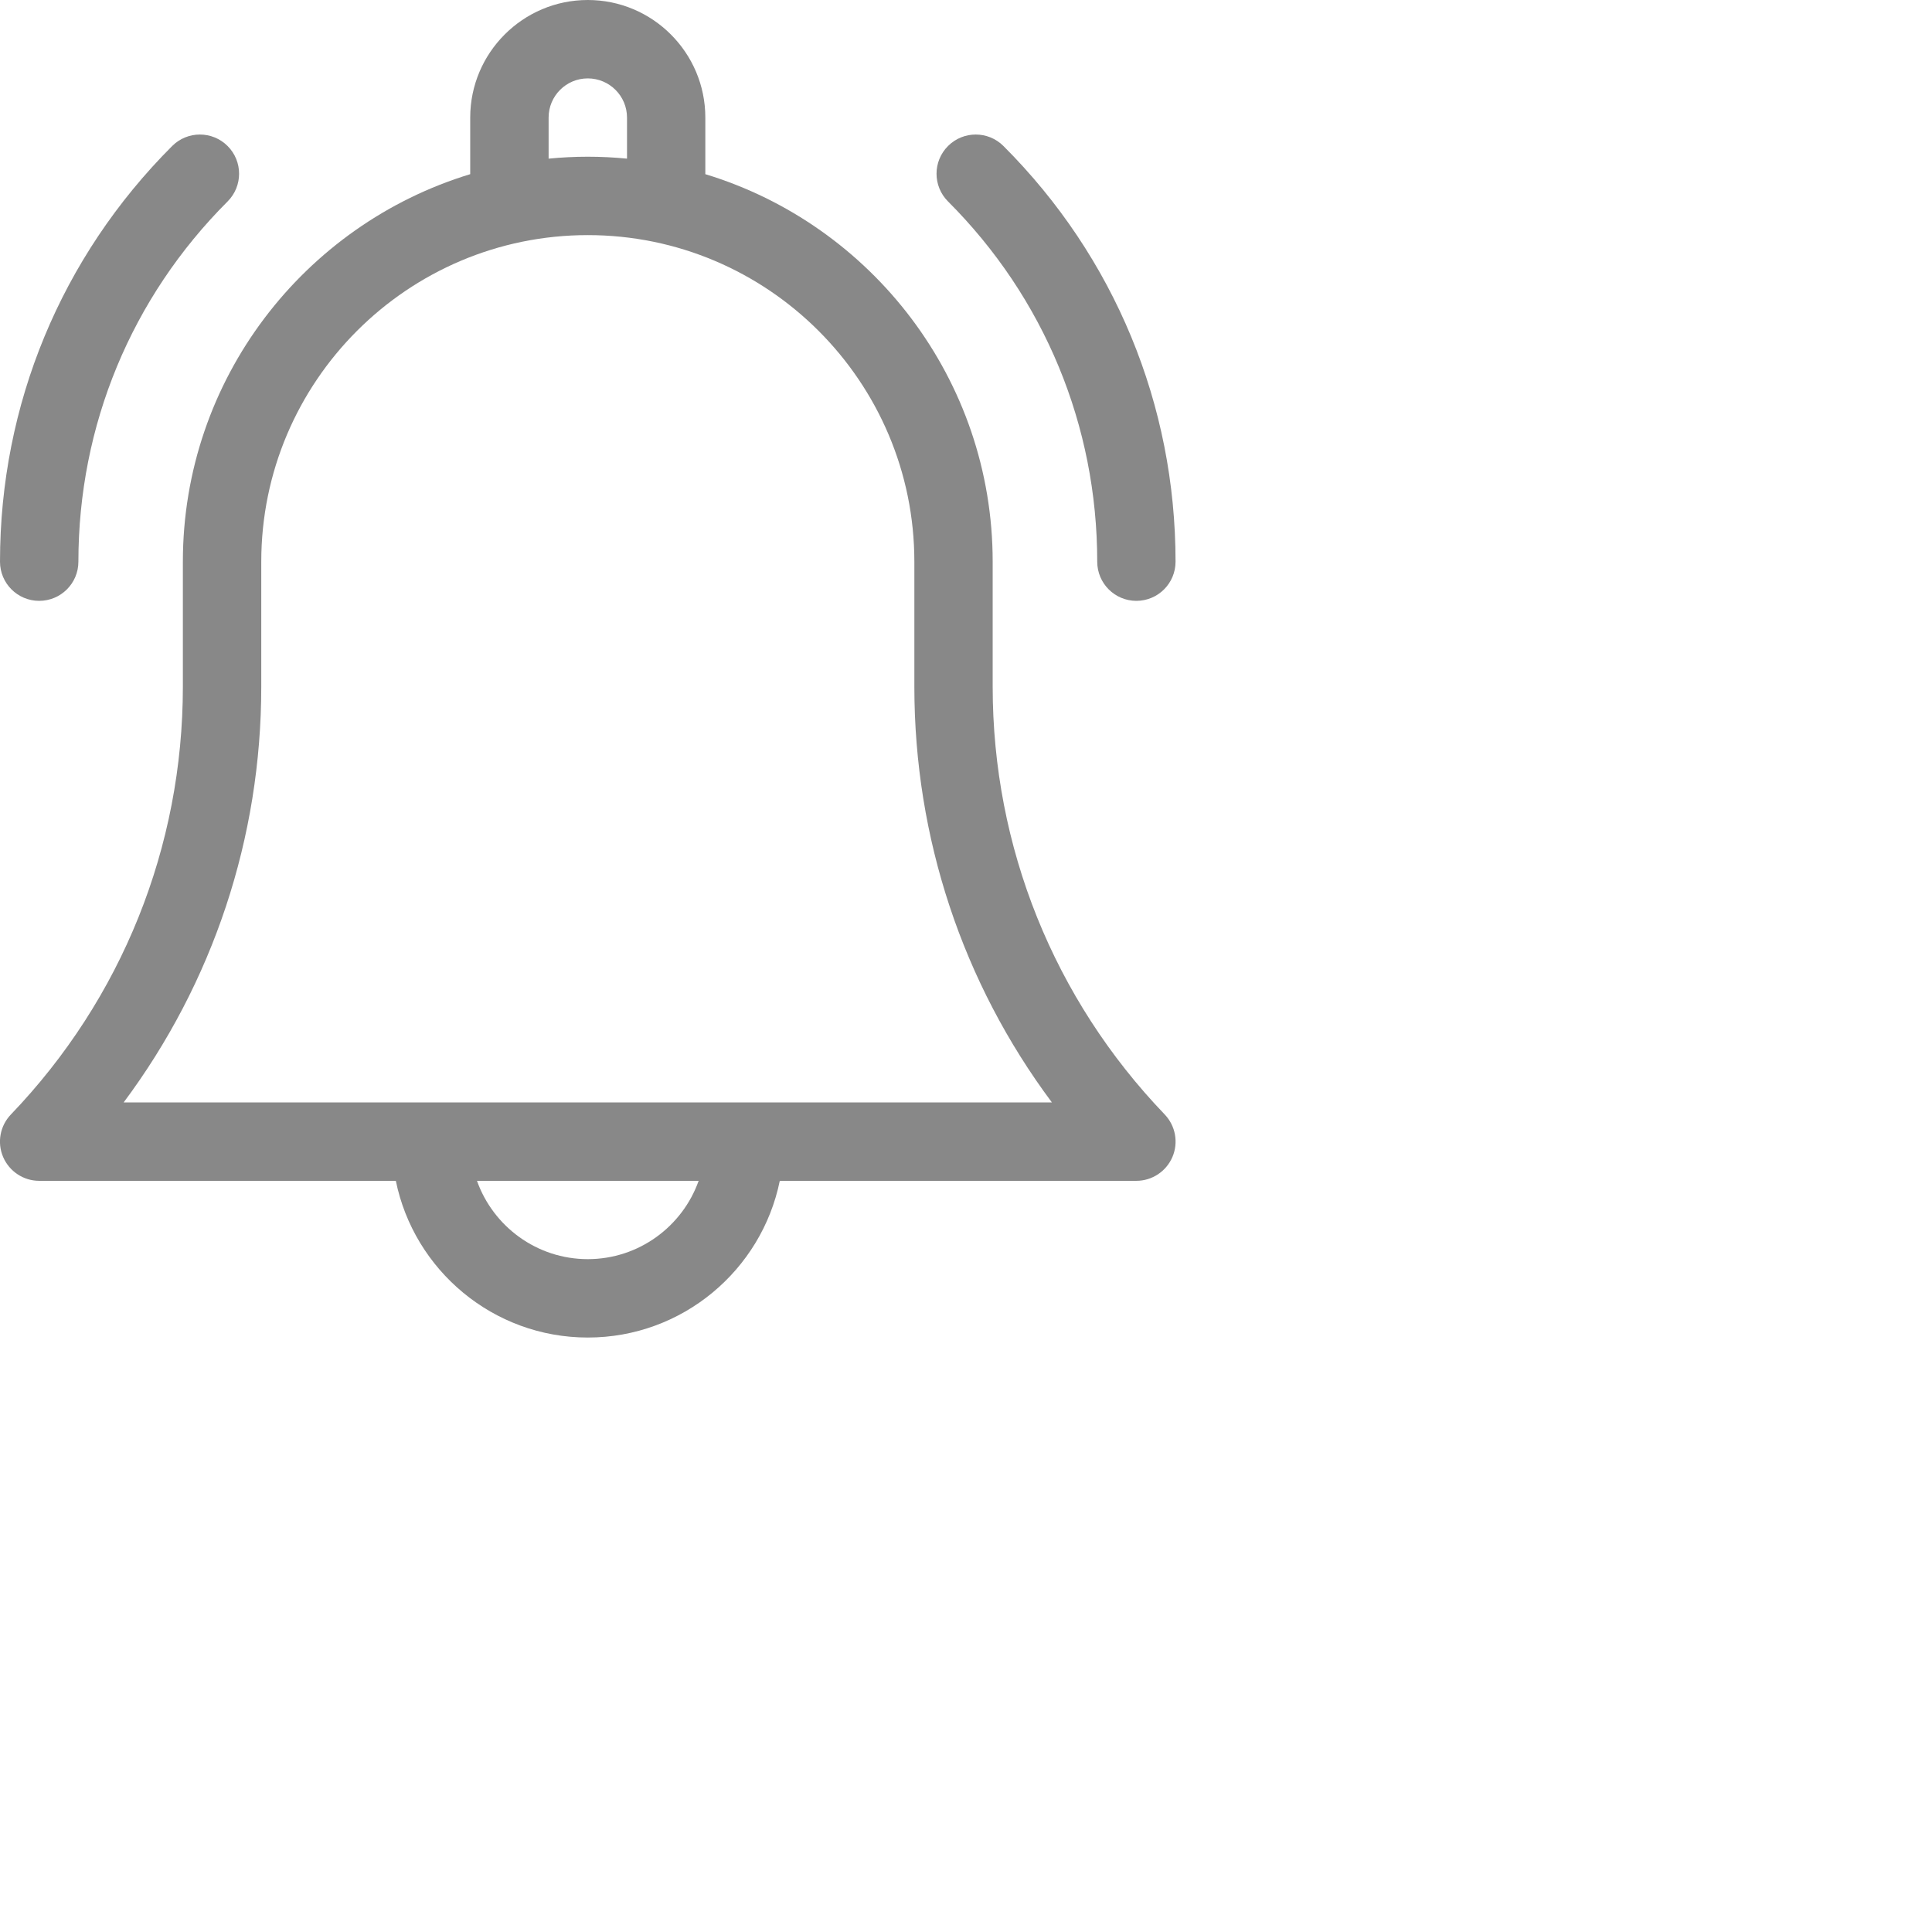
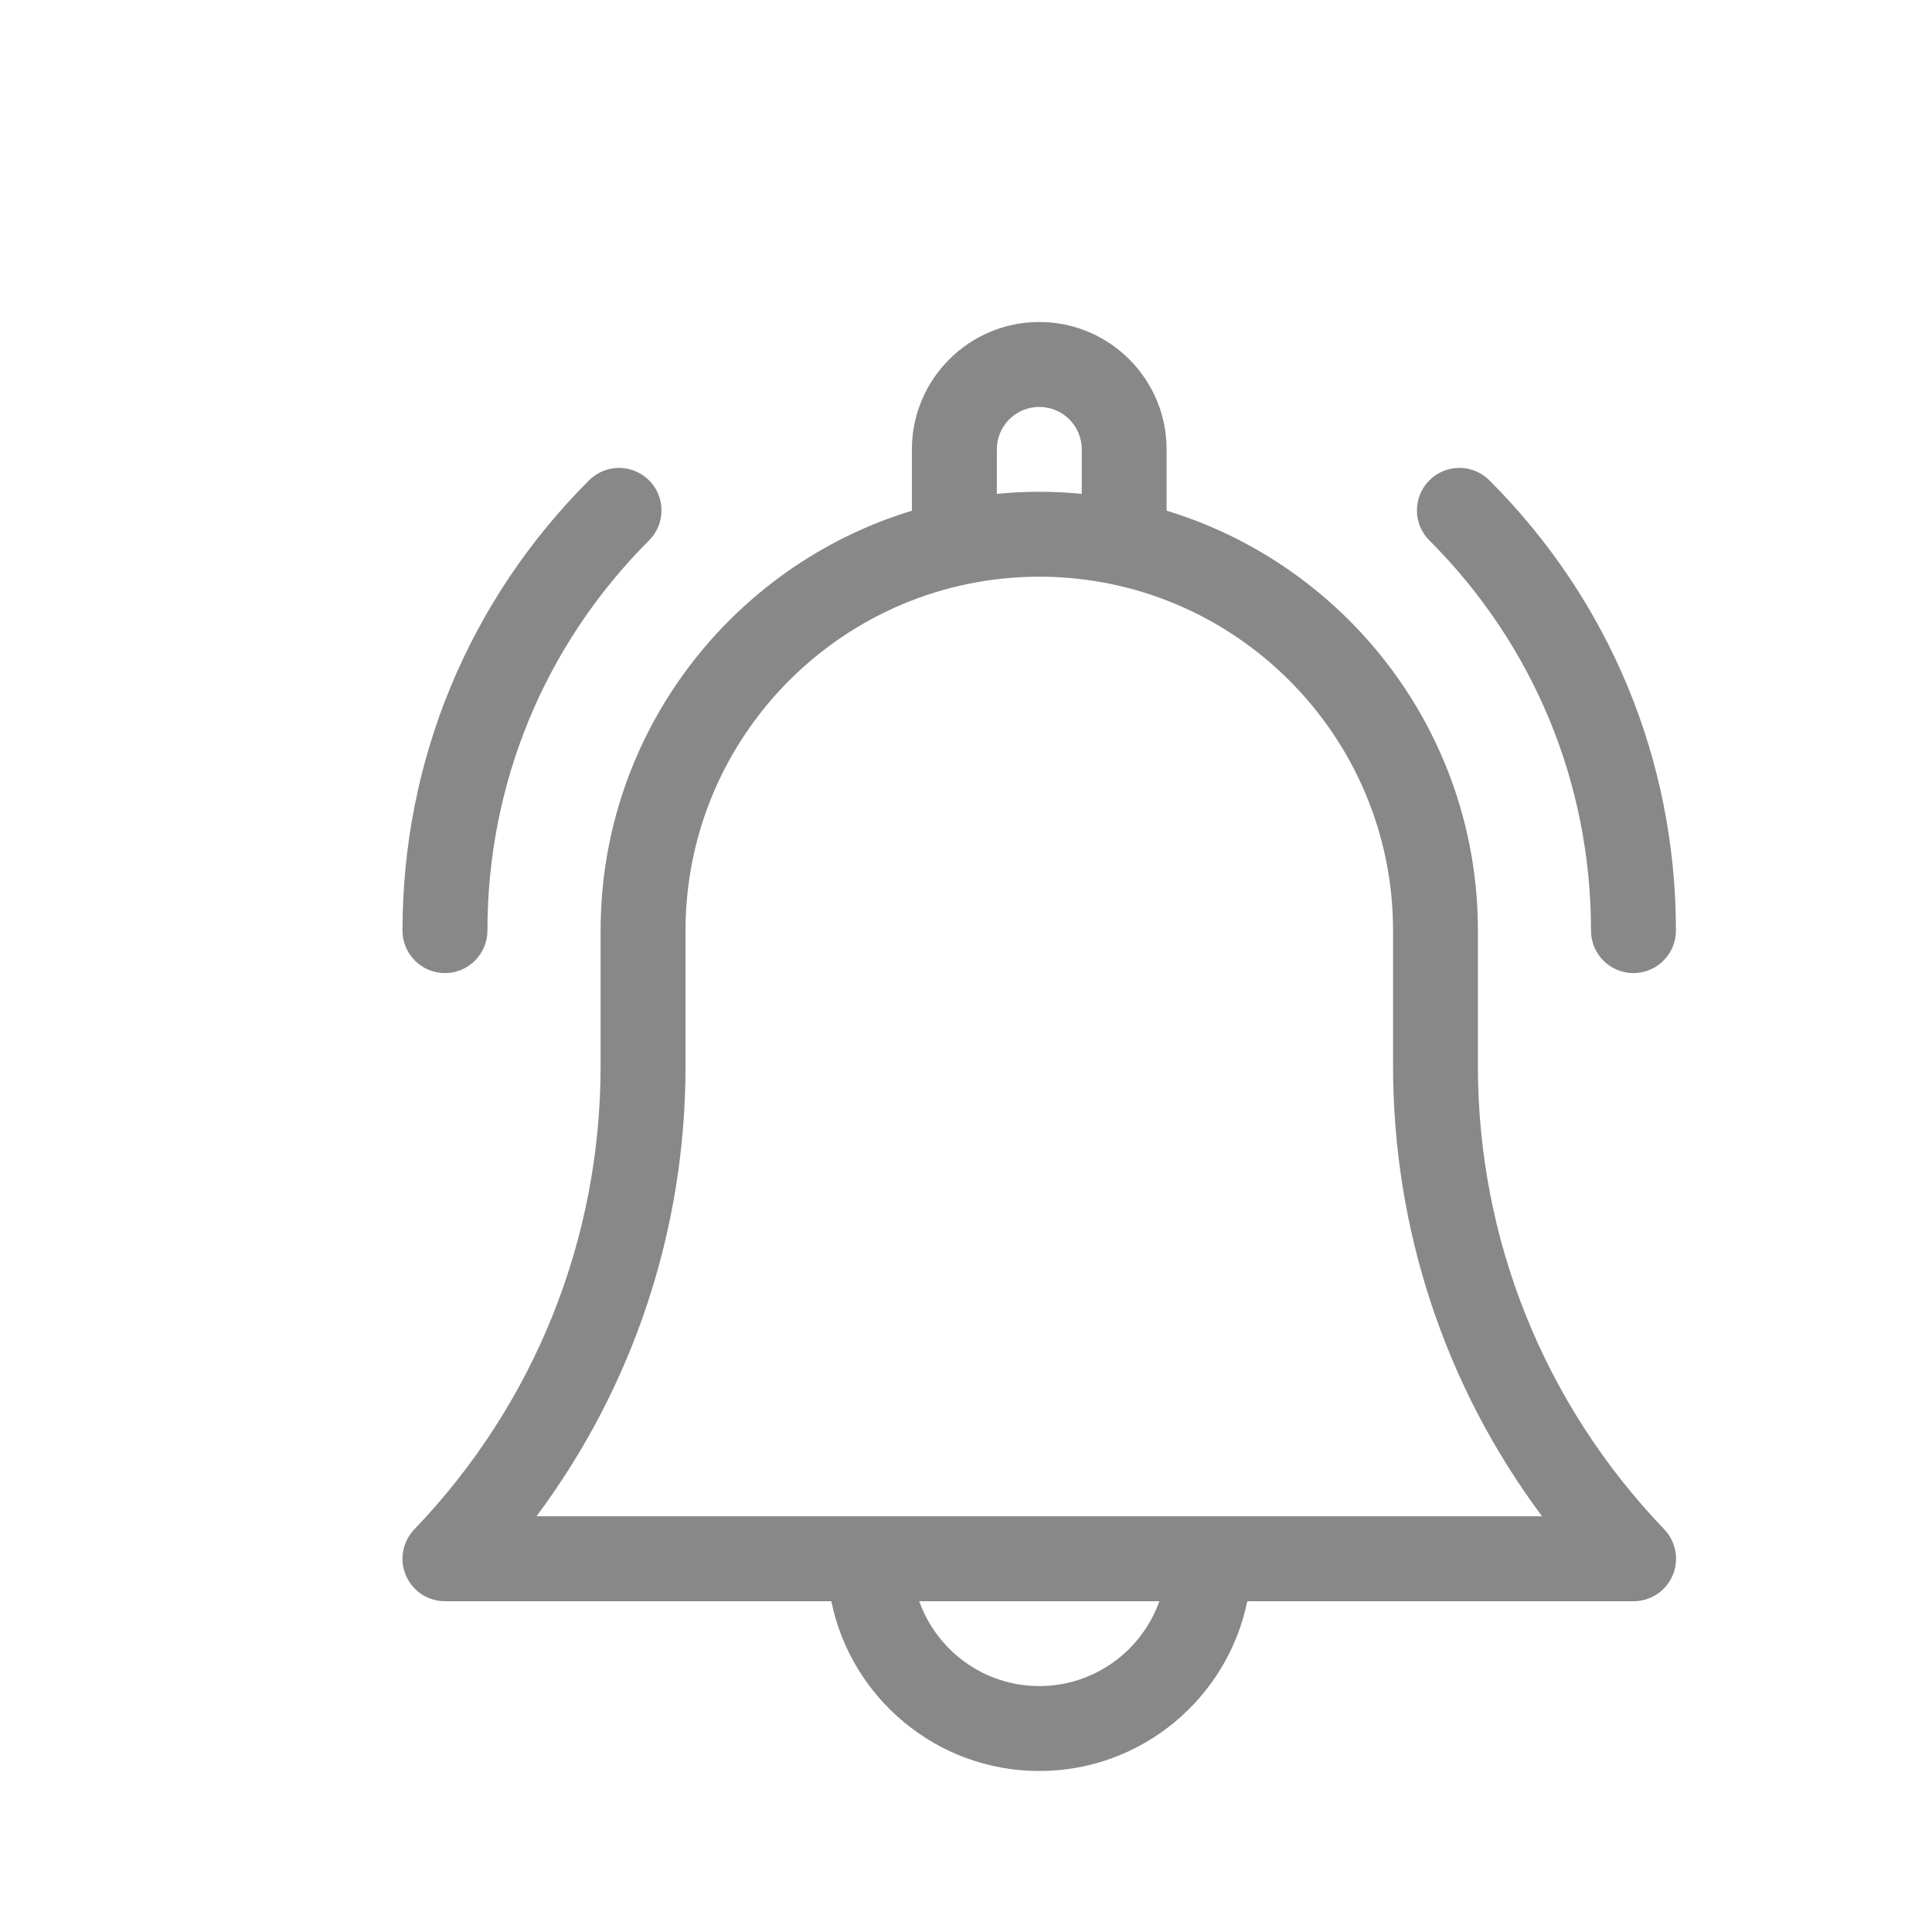
- <svg xmlns="http://www.w3.org/2000/svg" width="24" height="24" viewBox="0 0 26 26" fill="none">
-   <path d="M13.359 9.241V7.559C13.359 5.104 11.728 3.023 9.492 2.344V1.582C9.492 0.71 8.783 0 7.91 0C7.038 0 6.328 0.71 6.328 1.582V2.344C4.093 3.023 2.461 5.104 2.461 7.559V9.241C2.461 11.397 1.639 13.442 0.147 14.998C0 15.151 -0.041 15.376 0.042 15.57C0.125 15.764 0.316 15.891 0.527 15.891H5.327C5.572 17.093 6.637 18 7.91 18C9.184 18 10.249 17.093 10.494 15.891H15.293C15.504 15.891 15.695 15.764 15.778 15.57C15.861 15.376 15.82 15.151 15.674 14.998C14.181 13.442 13.359 11.397 13.359 9.241ZM7.383 1.582C7.383 1.291 7.619 1.055 7.91 1.055C8.201 1.055 8.438 1.291 8.438 1.582V2.135C8.264 2.118 8.088 2.109 7.91 2.109C7.732 2.109 7.556 2.118 7.383 2.135V1.582ZM7.91 16.945C7.223 16.945 6.637 16.504 6.419 15.891H9.402C9.184 16.504 8.598 16.945 7.91 16.945ZM1.664 14.836C2.865 13.226 3.516 11.278 3.516 9.241V7.559C3.516 5.135 5.487 3.164 7.91 3.164C10.333 3.164 12.305 5.135 12.305 7.559V9.241C12.305 11.278 12.955 13.226 14.156 14.836H1.664Z" fill="#888888" />
-   <path d="M14.766 7.559C14.766 7.85 15.002 8.086 15.293 8.086C15.584 8.086 15.82 7.85 15.82 7.559C15.82 5.446 14.998 3.459 13.504 1.965C13.298 1.759 12.964 1.759 12.758 1.965C12.552 2.171 12.552 2.505 12.758 2.711C14.053 4.006 14.766 5.728 14.766 7.559Z" fill="#888888" />
-   <path d="M0.527 8.086C0.819 8.086 1.055 7.85 1.055 7.559C1.055 5.727 1.768 4.006 3.063 2.711C3.269 2.505 3.269 2.171 3.063 1.965C2.857 1.759 2.523 1.759 2.317 1.965C0.823 3.459 3.8147e-05 5.446 3.8147e-05 7.559C3.8147e-05 7.85 0.236 8.086 0.527 8.086Z" fill="#888888" />
+ <svg xmlns="http://www.w3.org/2000/svg" width="24" height="24" viewBox="0 0 23 24" fill="none">
+   <path d="M17.859 13.241V11.559C17.859 9.104 16.228 7.023 13.992 6.344V5.582C13.992 4.71 13.283 4 12.41 4C11.538 4 10.828 4.71 10.828 5.582V6.344C8.593 7.023 6.961 9.104 6.961 11.559V13.241C6.961 15.397 6.139 17.442 4.647 18.998C4.5 19.151 4.459 19.376 4.542 19.57C4.625 19.765 4.816 19.891 5.027 19.891H9.827C10.072 21.093 11.137 22 12.41 22C13.684 22 14.749 21.093 14.994 19.891H19.793C20.004 19.891 20.195 19.765 20.278 19.57C20.361 19.376 20.32 19.151 20.174 18.998C18.681 17.442 17.859 15.397 17.859 13.241ZM11.883 5.582C11.883 5.291 12.119 5.055 12.41 5.055C12.701 5.055 12.938 5.291 12.938 5.582V6.135C12.764 6.118 12.588 6.109 12.41 6.109C12.232 6.109 12.056 6.118 11.883 6.135V5.582ZM12.41 20.945C11.723 20.945 11.137 20.504 10.919 19.891H13.902C13.684 20.504 13.098 20.945 12.41 20.945ZM6.164 18.836C7.365 17.226 8.016 15.278 8.016 13.241V11.559C8.016 9.135 9.987 7.164 12.41 7.164C14.833 7.164 16.805 9.135 16.805 11.559V13.241C16.805 15.278 17.455 17.226 18.656 18.836H6.164Z" fill="#888888" />
+   <path d="M19.264 11.56C19.264 11.852 19.5 12.088 19.791 12.088C20.082 12.088 20.319 11.852 20.319 11.56C20.319 9.447 19.496 7.461 18.002 5.967C17.796 5.761 17.462 5.761 17.256 5.967C17.05 6.173 17.05 6.507 17.256 6.713C18.551 8.008 19.264 9.729 19.264 11.56Z" fill="#888888" />
+   <path d="M5.027 12.088C5.319 12.088 5.555 11.851 5.555 11.56C5.555 9.729 6.268 8.008 7.563 6.713C7.769 6.507 7.769 6.173 7.563 5.967C7.357 5.761 7.023 5.761 6.817 5.967C5.323 7.461 4.5 9.447 4.5 11.56C4.5 11.851 4.736 12.088 5.027 12.088Z" fill="#888888" />
</svg>
